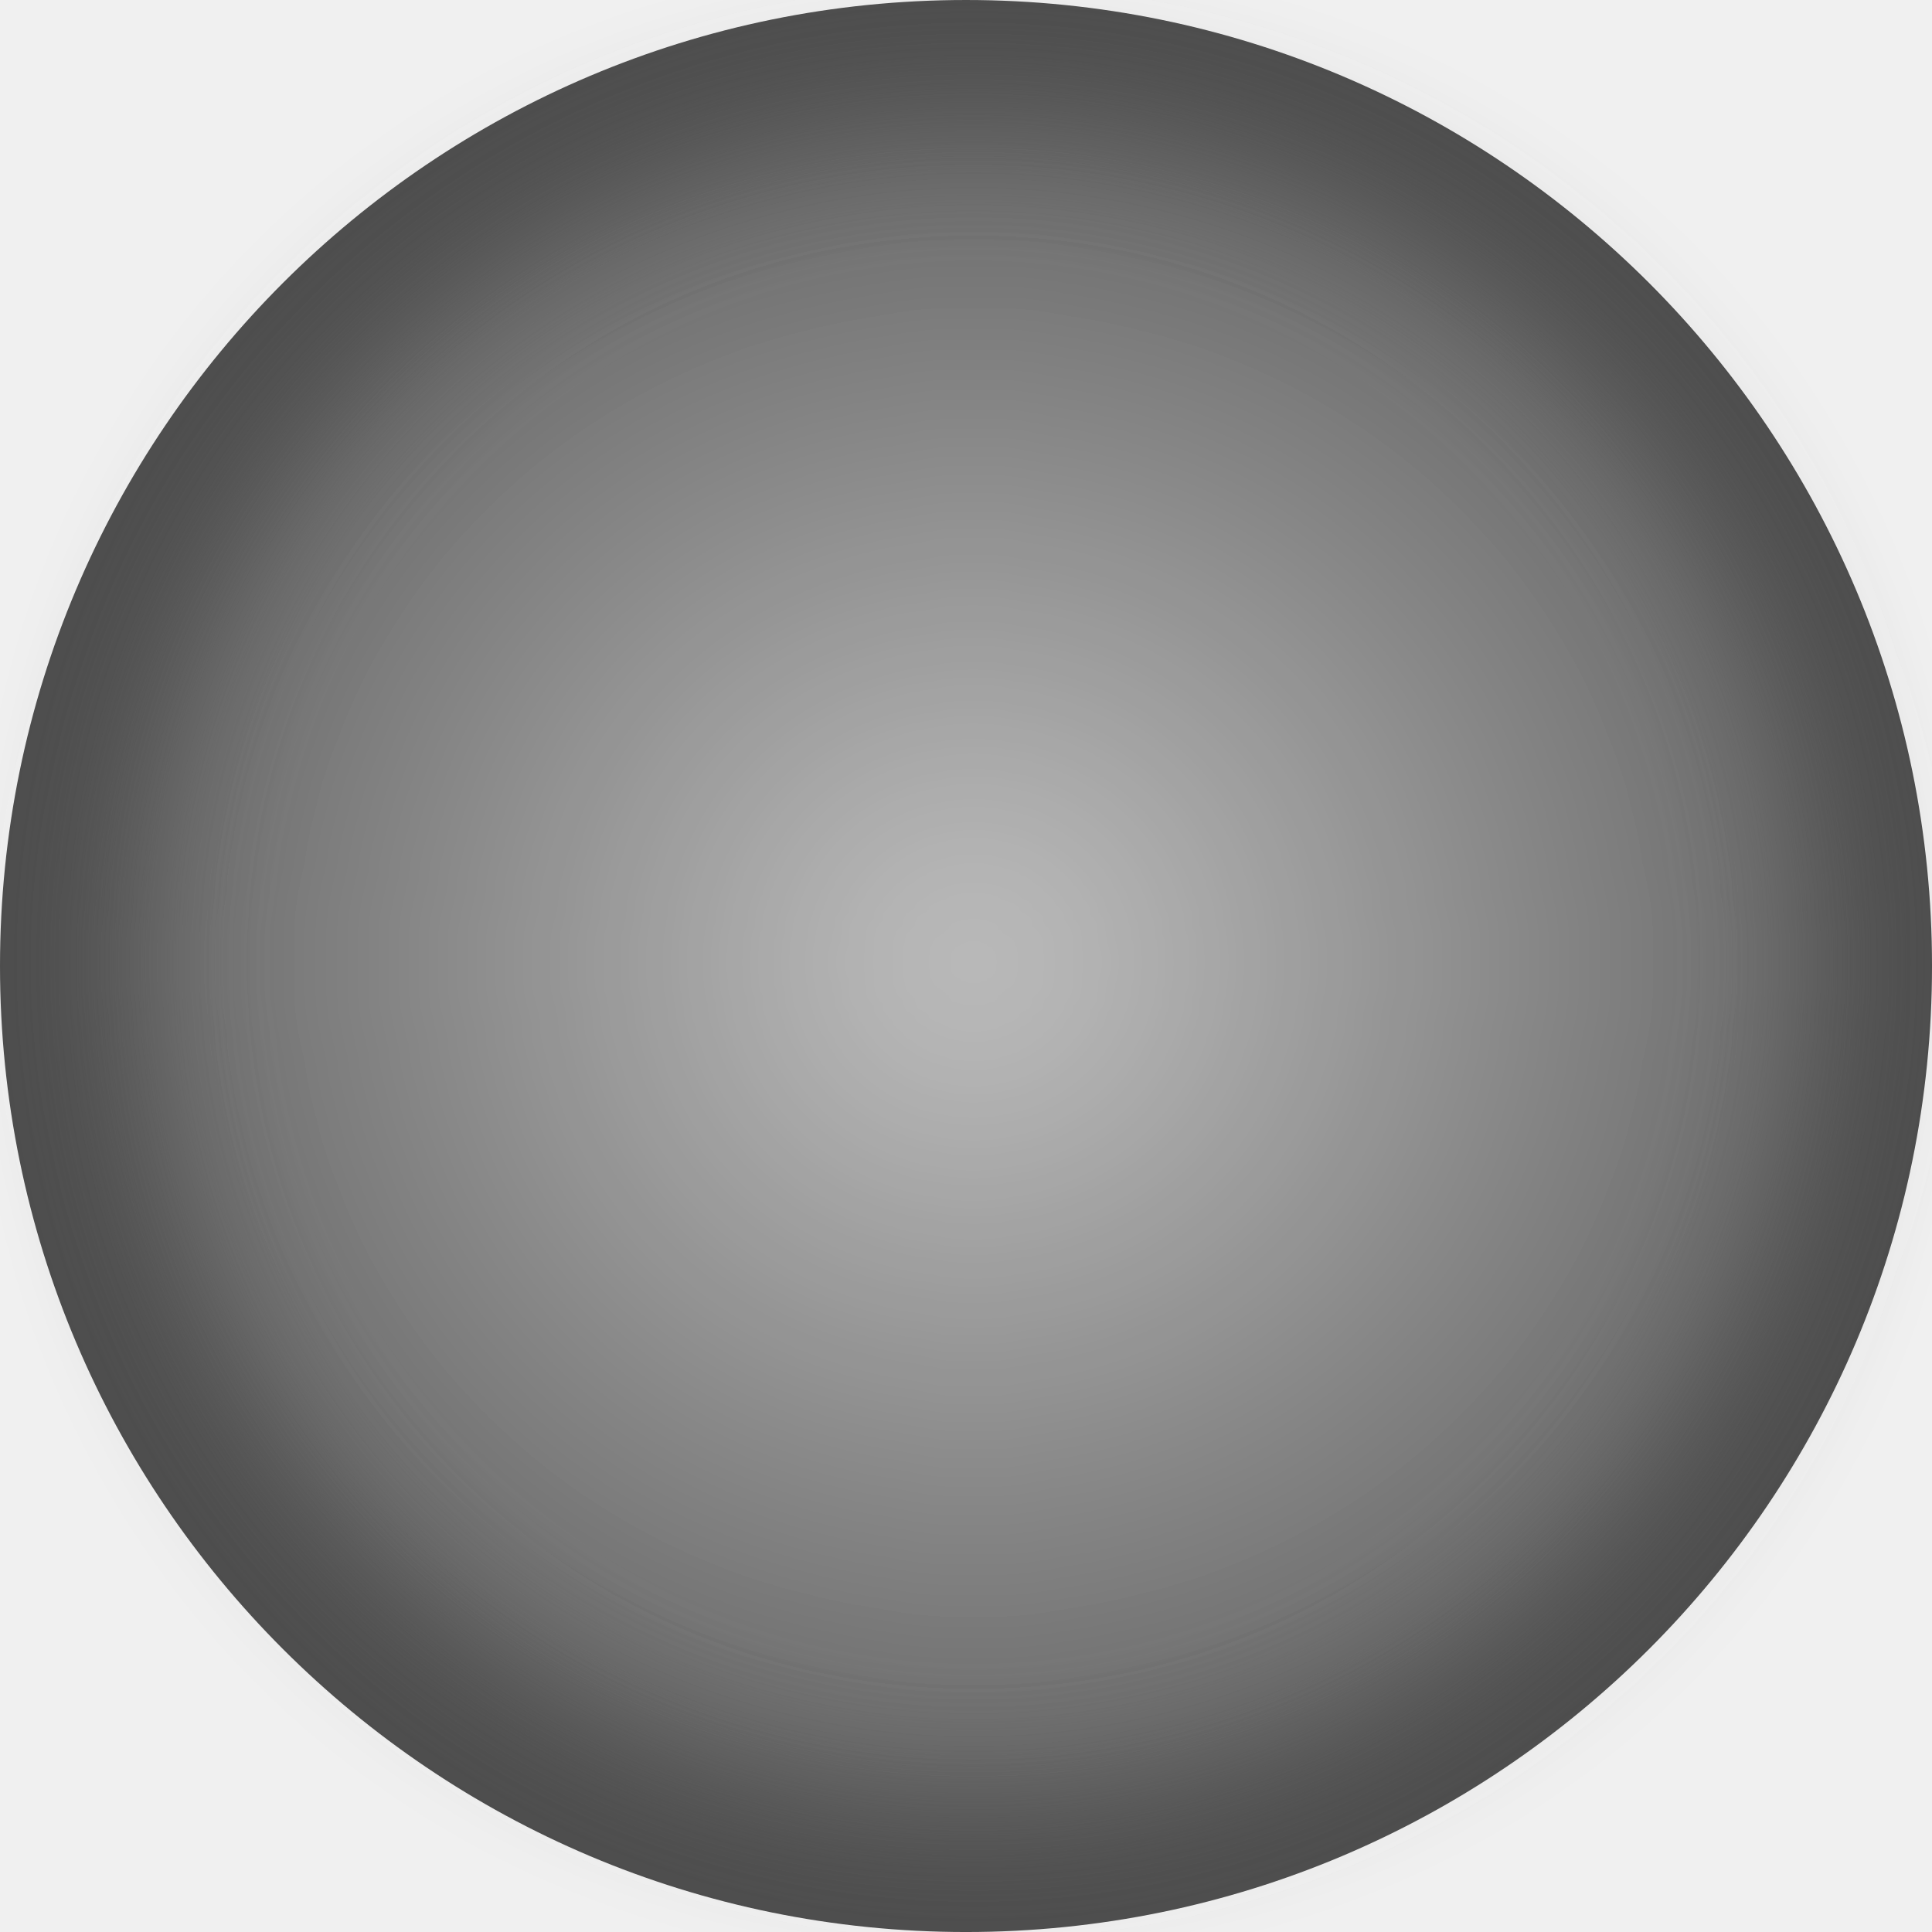
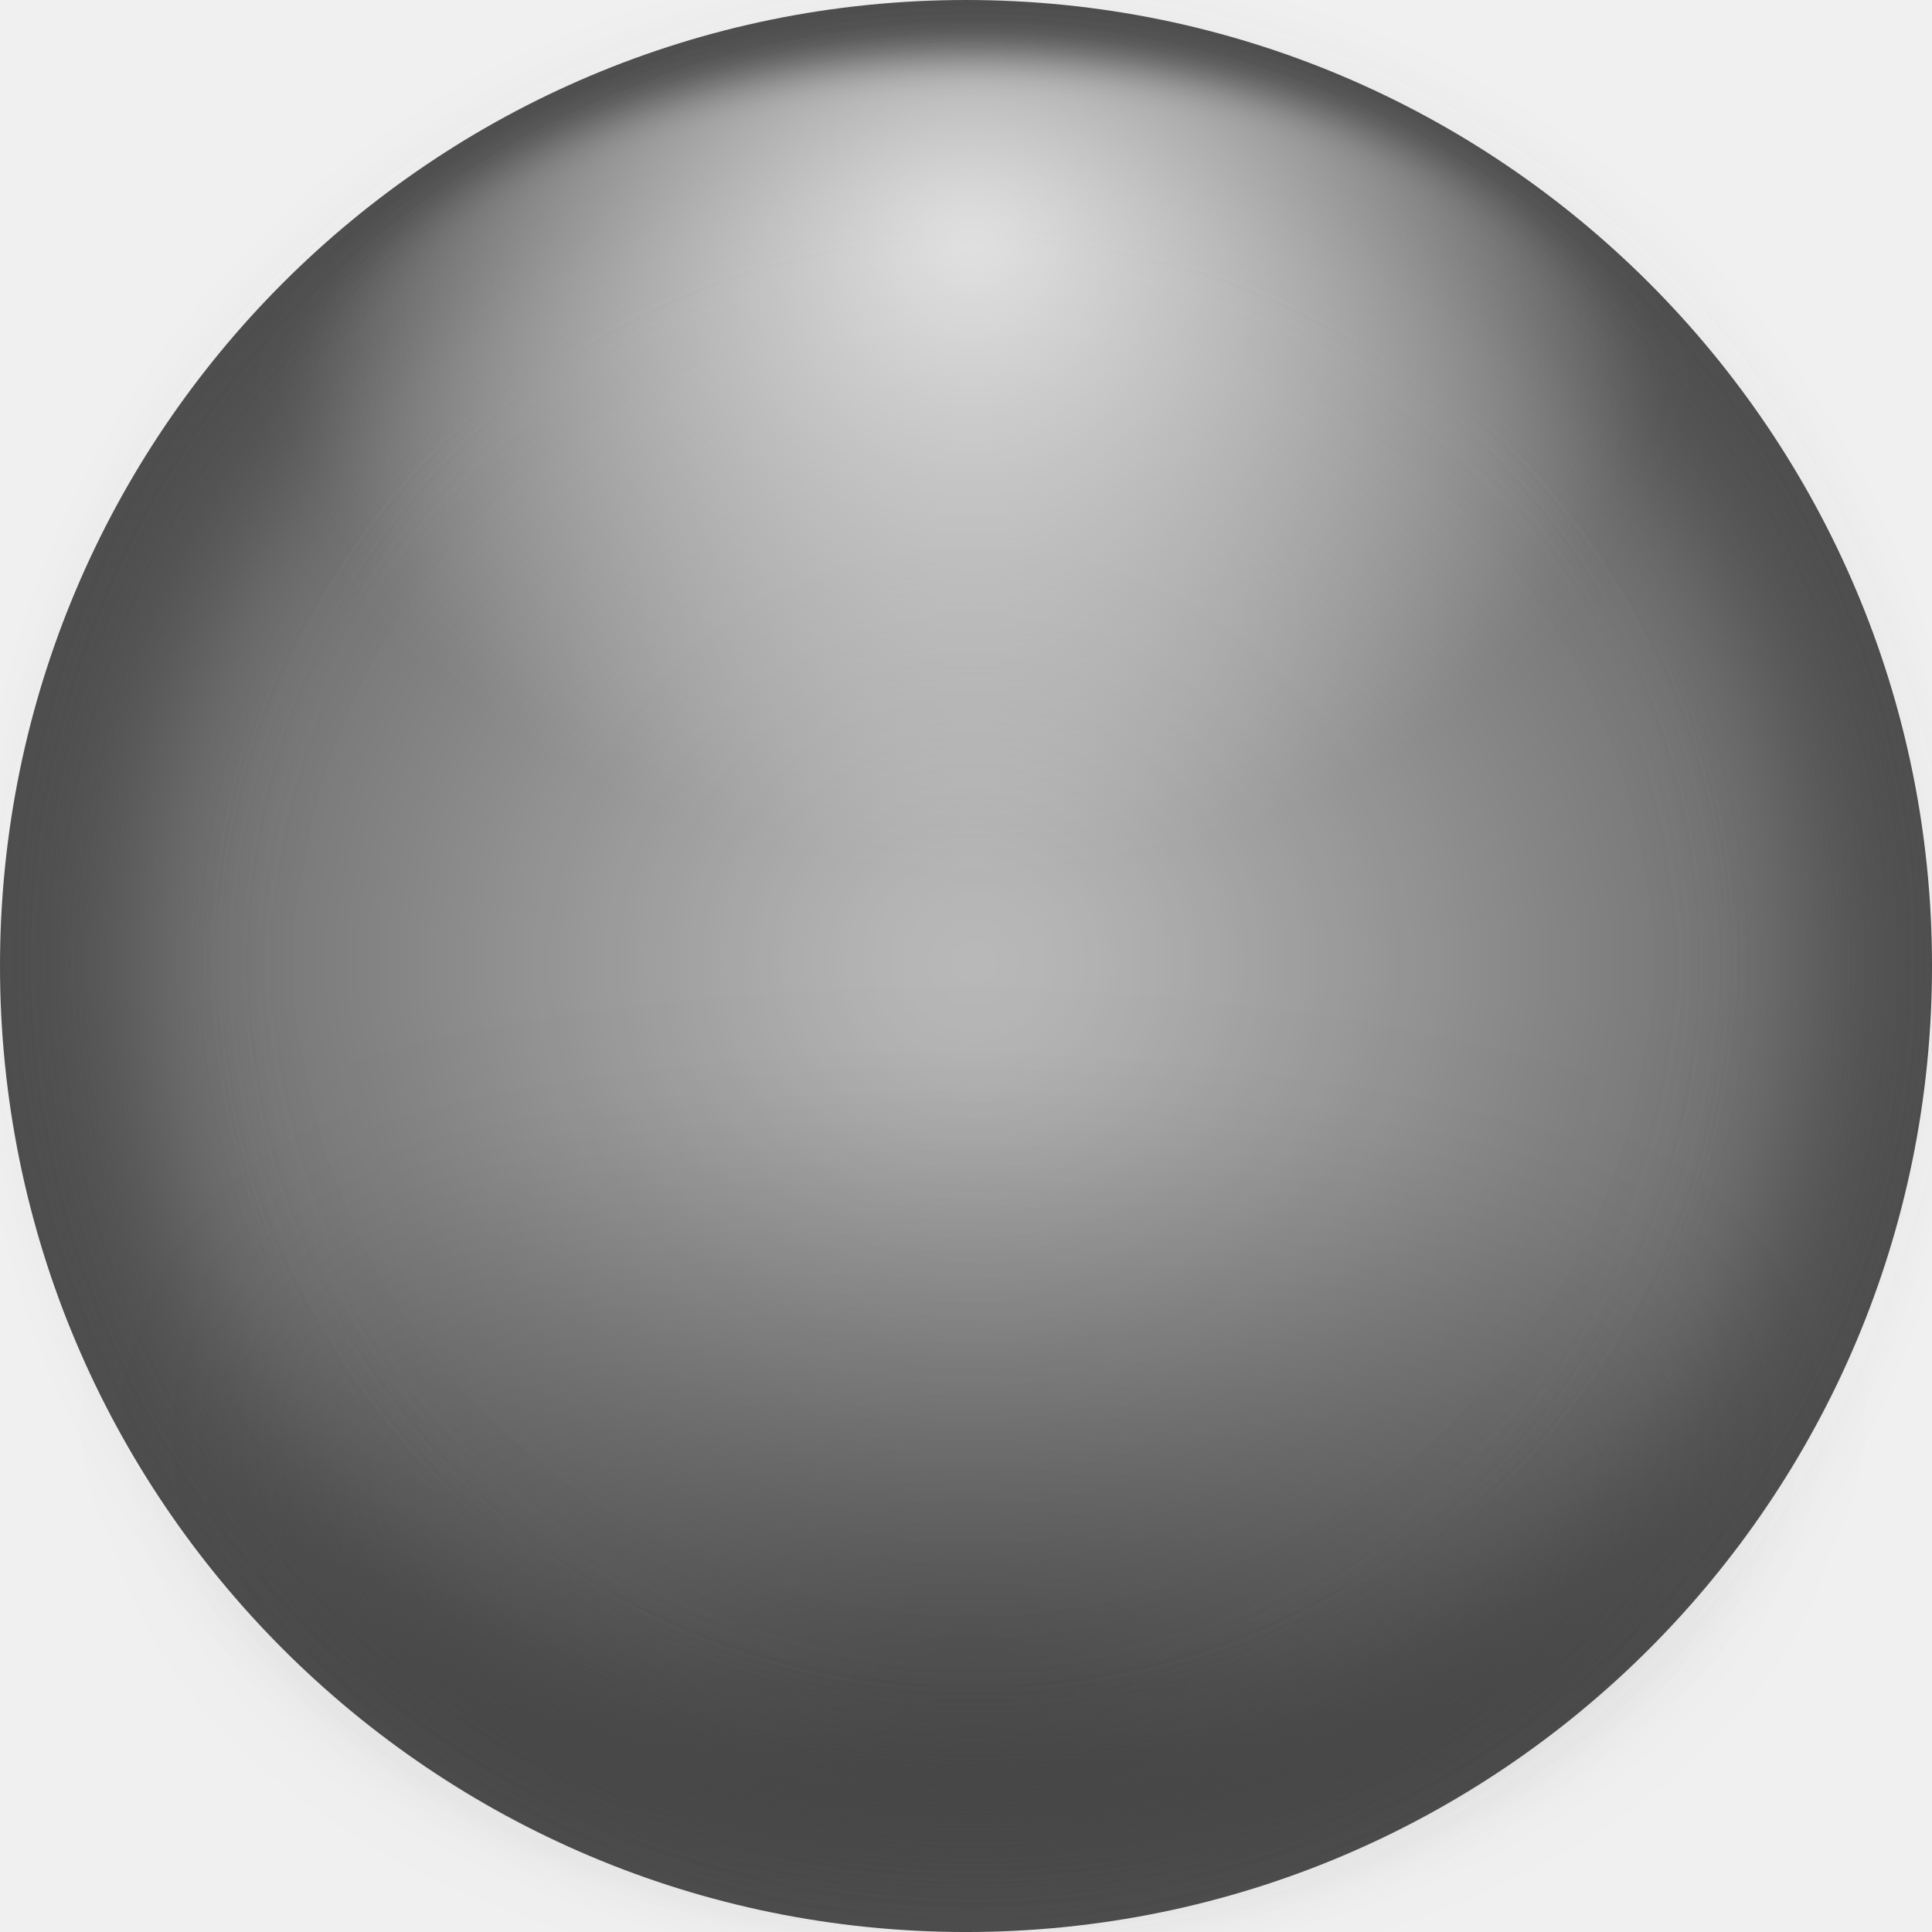
<svg xmlns="http://www.w3.org/2000/svg" xmlns:xlink="http://www.w3.org/1999/xlink" width="128" height="128" id="svg2" version="1.0">
  <defs id="defs4">
    <linearGradient id="linearGradient3">
      <stop style="stop-color:#c0c0c0;stop-opacity:1;" offset="0" id="stop2" />
      <stop style="stop-color:#6a6a6a;stop-opacity:1;" offset="1" id="stop3" />
    </linearGradient>
    <linearGradient id="linearGradient3152">
      <stop style="stop-color:#d5d5d5;stop-opacity:1;" offset="0" id="stop3154" />
      <stop id="stop7048" offset="0.5" style="stop-color:#d5d5d5;stop-opacity:1;" />
      <stop style="stop-color:#ffffff;stop-opacity:1;" offset="1" id="stop3156" />
    </linearGradient>
    <linearGradient id="linearGradient6174">
      <stop style="stop-color:#980101;stop-opacity:1" offset="0" id="stop6176" />
      <stop style="stop-color:#d40000;stop-opacity:1" offset="1" id="stop6178" />
    </linearGradient>
    <linearGradient id="linearGradient11164">
      <stop style="stop-color:#515151;stop-opacity:1;" offset="0" id="stop11166" />
      <stop style="stop-color:#816647;stop-opacity:0;" offset="1" id="stop11168" />
    </linearGradient>
    <linearGradient id="linearGradient11125">
      <stop style="stop-color:#ffffff;stop-opacity:1;" offset="0" id="stop11127" />
      <stop style="stop-color:#e2e2e2;stop-opacity:1;" offset="1" id="stop11129" />
    </linearGradient>
    <linearGradient id="linearGradient8190">
      <stop style="stop-color:#ffffff;stop-opacity:1;" offset="0" id="stop8192" />
      <stop style="stop-color:#ffffff;stop-opacity:0;" offset="1" id="stop8194" />
    </linearGradient>
    <linearGradient id="linearGradient6238">
      <stop style="stop-color:#c0c0c0;stop-opacity:1;" offset="0" id="stop6240" />
      <stop style="stop-color:#6a6a6a;stop-opacity:1;" offset="1" id="stop6242" />
    </linearGradient>
    <radialGradient xlink:href="#linearGradient6238" id="radialGradient6244" cx="69.83" cy="61.52" fx="69.83" fy="61.52" r="39.414" gradientUnits="userSpaceOnUse" gradientTransform="matrix(0.9999998,0,0,0.9615384,2.4039175e-5,3.578891)" />
    <filter id="filter4228" x="-0.096" y="-0.096" width="1.192" height="1.192">
      <feGaussianBlur stdDeviation="3.153" id="feGaussianBlur4230" />
    </filter>
    <linearGradient xlink:href="#linearGradient8190" id="linearGradient5106" x1="39.5" y1="72.5" x2="39.5" y2="48.241" gradientUnits="userSpaceOnUse" gradientTransform="matrix(1,0,0,1.166667,0,-13.33333)" />
    <mask maskUnits="userSpaceOnUse" id="mask6">
      <path style="fill:#ffffff;fill-opacity:1;stroke-width:4.535" d="m 24.433,17.864 90.089,90.089 -90.089,1e-5 z" id="path7" />
    </mask>
    <mask maskUnits="userSpaceOnUse" id="mask8">
      <path style="fill:#ffffff;fill-opacity:1;stroke-width:6.444" d="m 142.252,25.002 v 128 h 128 z" id="path9" />
    </mask>
+     <radialGradient xlink:href="#linearGradient2" id="radialGradient33119" cx="-244.315" cy="-96.459" fx="-244.315" fy="-96.459" r="14.869" gradientTransform="matrix(-1,-6.5155108e-7,0,-1.078658,-488.6308,-200.8056)" gradientUnits="userSpaceOnUse" />
+     <linearGradient id="linearGradient2">
+       <stop style="stop-color:#ffffff;stop-opacity:0.8;" offset="0" id="stop1" />
+       <stop style="stop-color:#ffffff;stop-opacity:0;" offset="1" id="stop2-2" />
+     </linearGradient>
+     <filter style="color-interpolation-filters:sRGB" id="filter33119" x="-0.043" y="-0.054" width="1.086" height="1.109">
+       <feGaussianBlur stdDeviation="0.533" id="feGaussianBlur33119" />
+     </filter>
+     <radialGradient xlink:href="#linearGradient33121" id="radialGradient33119-2" cx="-244.352" cy="-95.703" fx="-244.352" fy="-95.703" r="14.869" gradientTransform="matrix(-1.743574,0.04647276,-0.02874105,-1.078275,-669.0295,-194.7299)" gradientUnits="userSpaceOnUse" />
+     <linearGradient id="linearGradient33121">
+       <stop style="stop-color:#000000;stop-opacity:0.749" offset="0" id="stop33120" />
+       <stop style="stop-color:#000000;stop-opacity:0;" offset="1" id="stop33121" />
+     </linearGradient>
+     <filter style="color-interpolation-filters:sRGB" id="filter33119-5" x="-0.132" y="-0.166" width="1.263" height="1.333">
+       <feGaussianBlur stdDeviation="1.632" id="feGaussianBlur33119-1" />
+     </filter>
  </defs>
  <g id="layer1">
    <path style="opacity:1;fill:#4d4d4d;fill-opacity:1;stroke:none;stroke-width:1.356;stroke-miterlimit:0;stroke-dasharray:none;stroke-opacity:1" id="path2358" transform="matrix(1.623794,0,0,1.623794,-49.38907,-37.86496)" d="M 109.244 62.733 A 39.414 39.414 0 1 1  30.416,62.733 A 39.414 39.414 0 1 1  109.244 62.733 z" />
    <circle transform="matrix(1.42082,1.0087051e-7,0,1.42082,-34.71544,-25.38184)" id="path5267" style="opacity:1;fill:url(#radialGradient6244);fill-opacity:1;stroke:none;stroke-width:1.356;stroke-miterlimit:0;stroke-dasharray:none;stroke-opacity:1;filter:url(#filter4228)" cx="69.83" cy="62.733" r="39.414" />
+     <ellipse style="mix-blend-mode:normal;fill:url(#radialGradient33119);fill-opacity:1;fill-rule:evenodd;stroke:none;stroke-width:0.277;stroke-opacity:1;paint-order:stroke fill markers;filter:url(#filter33119)" id="path33118" cx="-244.274" cy="-89.848" rx="14.869" ry="11.773" transform="matrix(3.173395,0,0,2.552375,839.678,262.9137)" />
+     <ellipse style="opacity:0.5;mix-blend-mode:normal;fill:url(#radialGradient33119-2);fill-opacity:1;fill-rule:evenodd;stroke:none;stroke-width:0.277;stroke-opacity:1;paint-order:stroke fill markers;filter:url(#filter33119-5)" id="path33118-1" cx="-240.234" cy="-95.163" rx="14.869" ry="11.773" transform="matrix(3.23872,0,0,-2.552375,842.5505,-150.5568)" />
  </g>
</svg>
